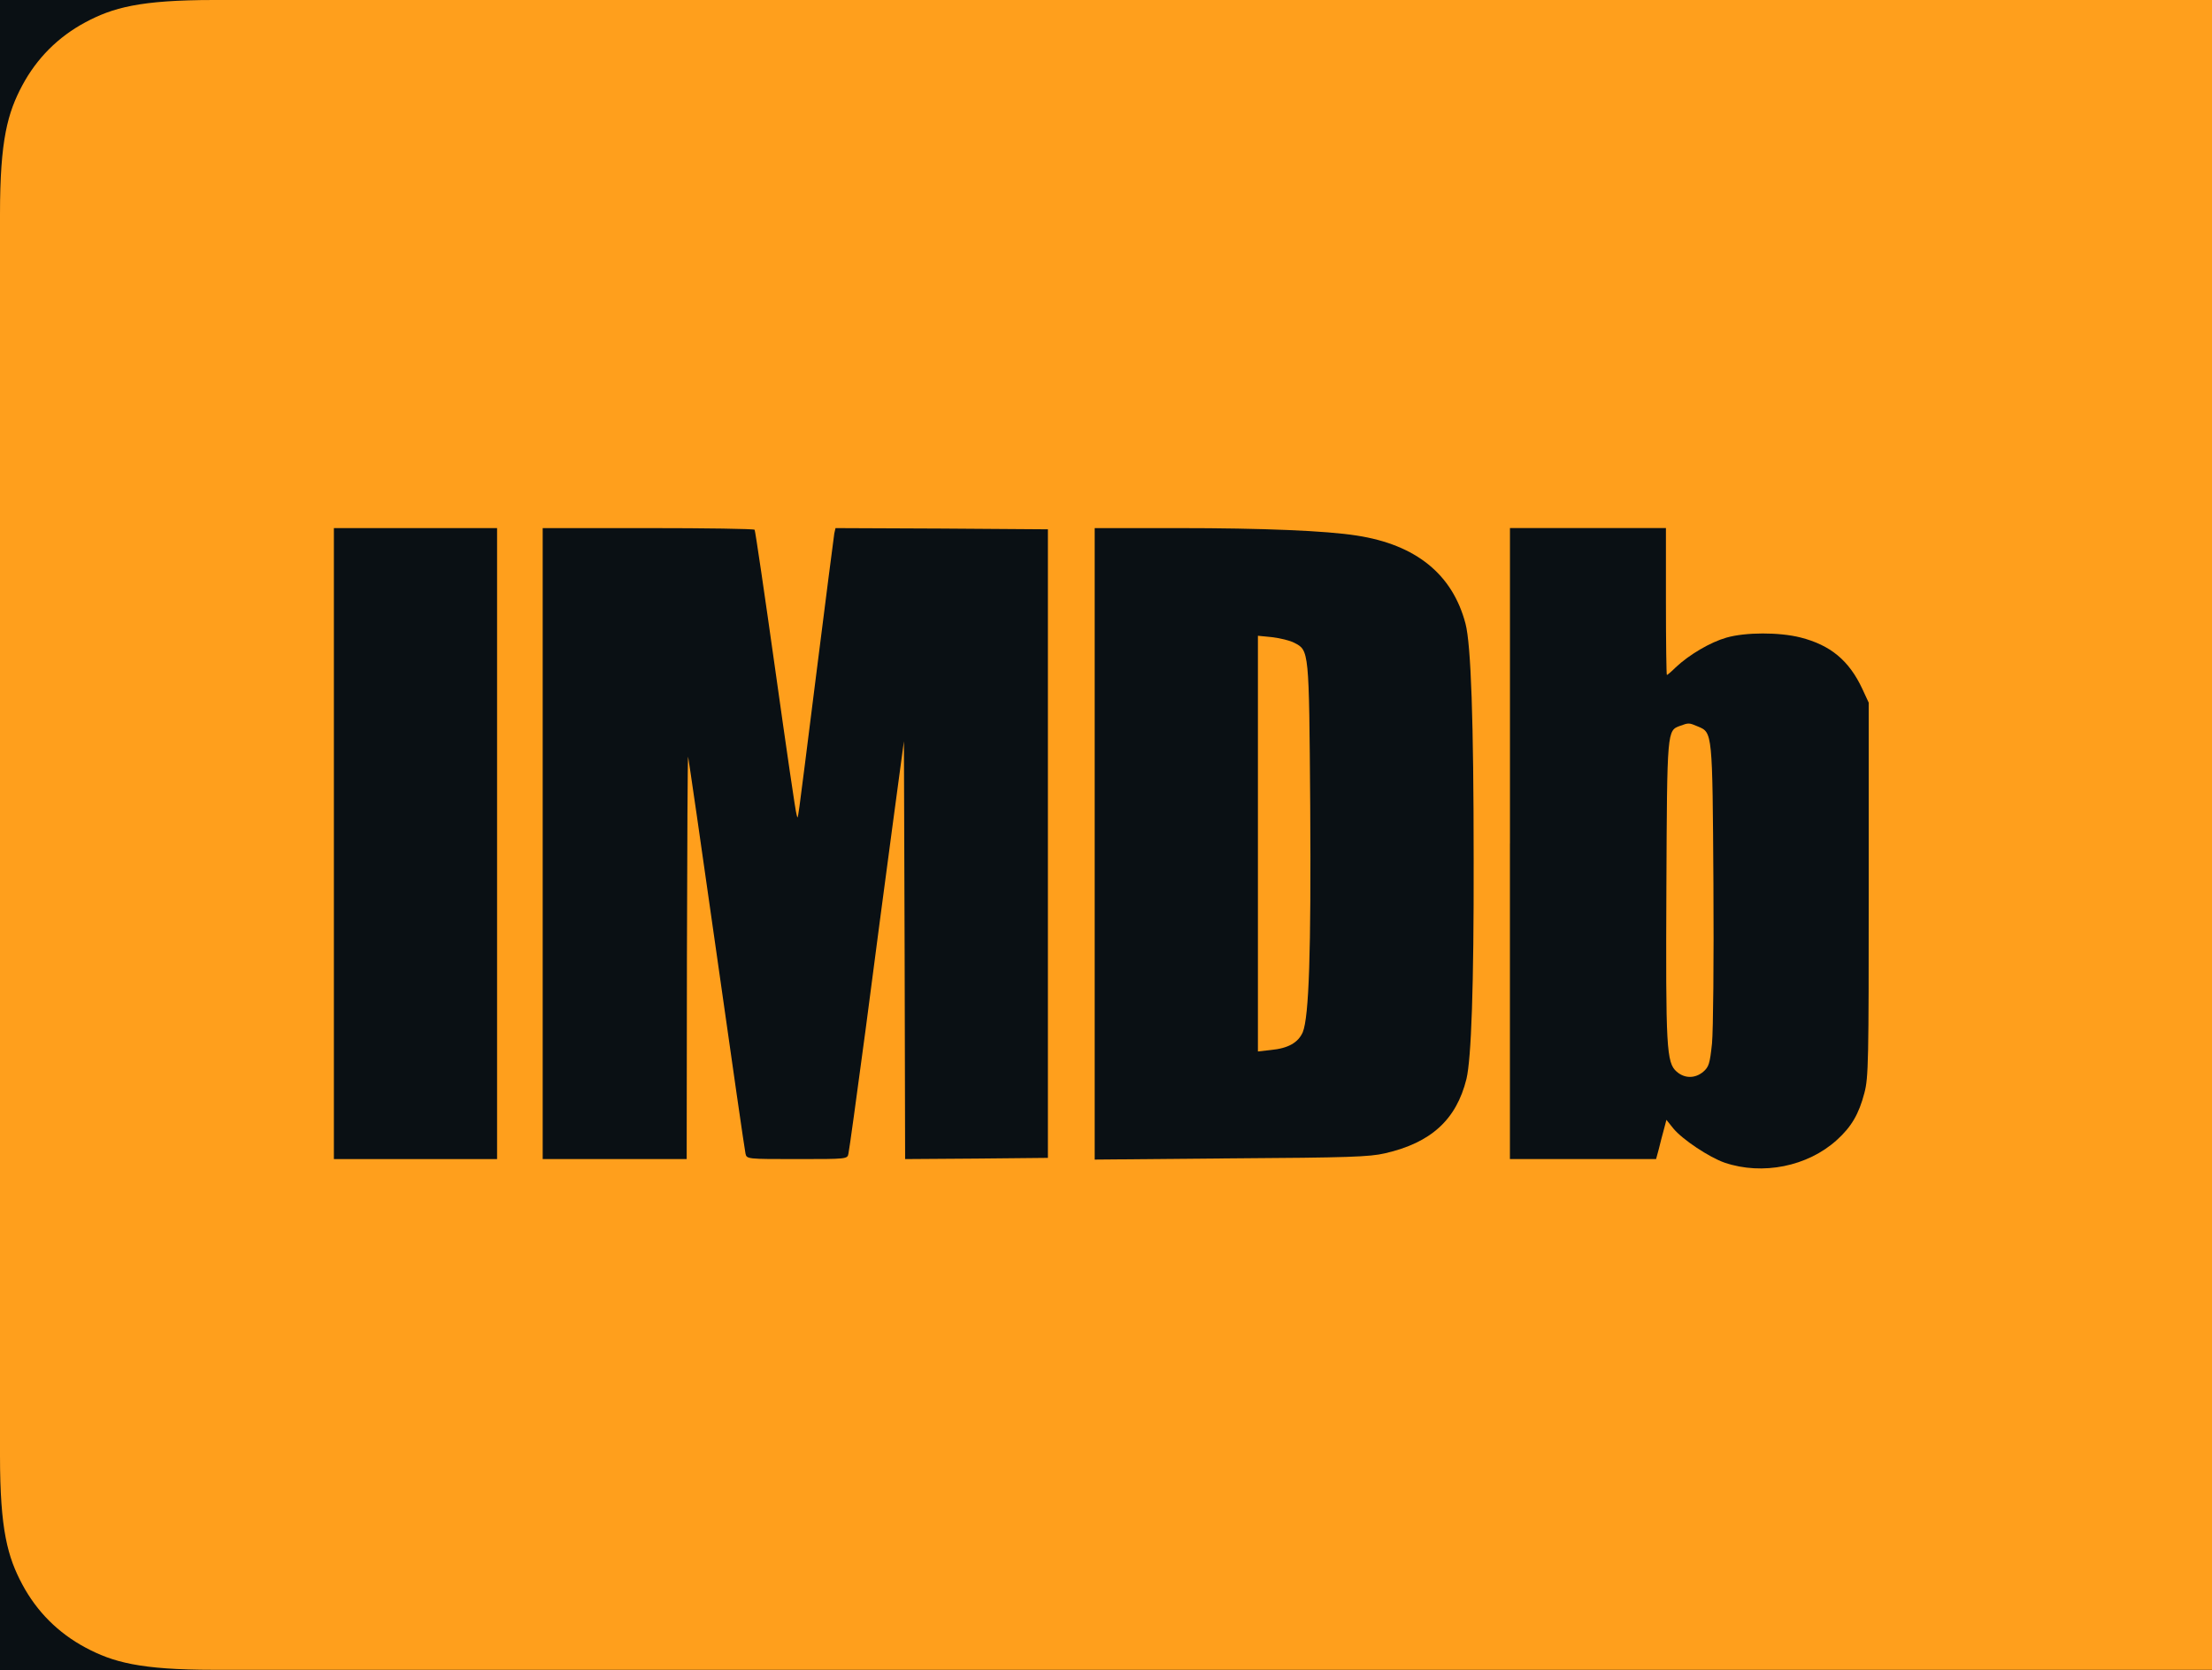
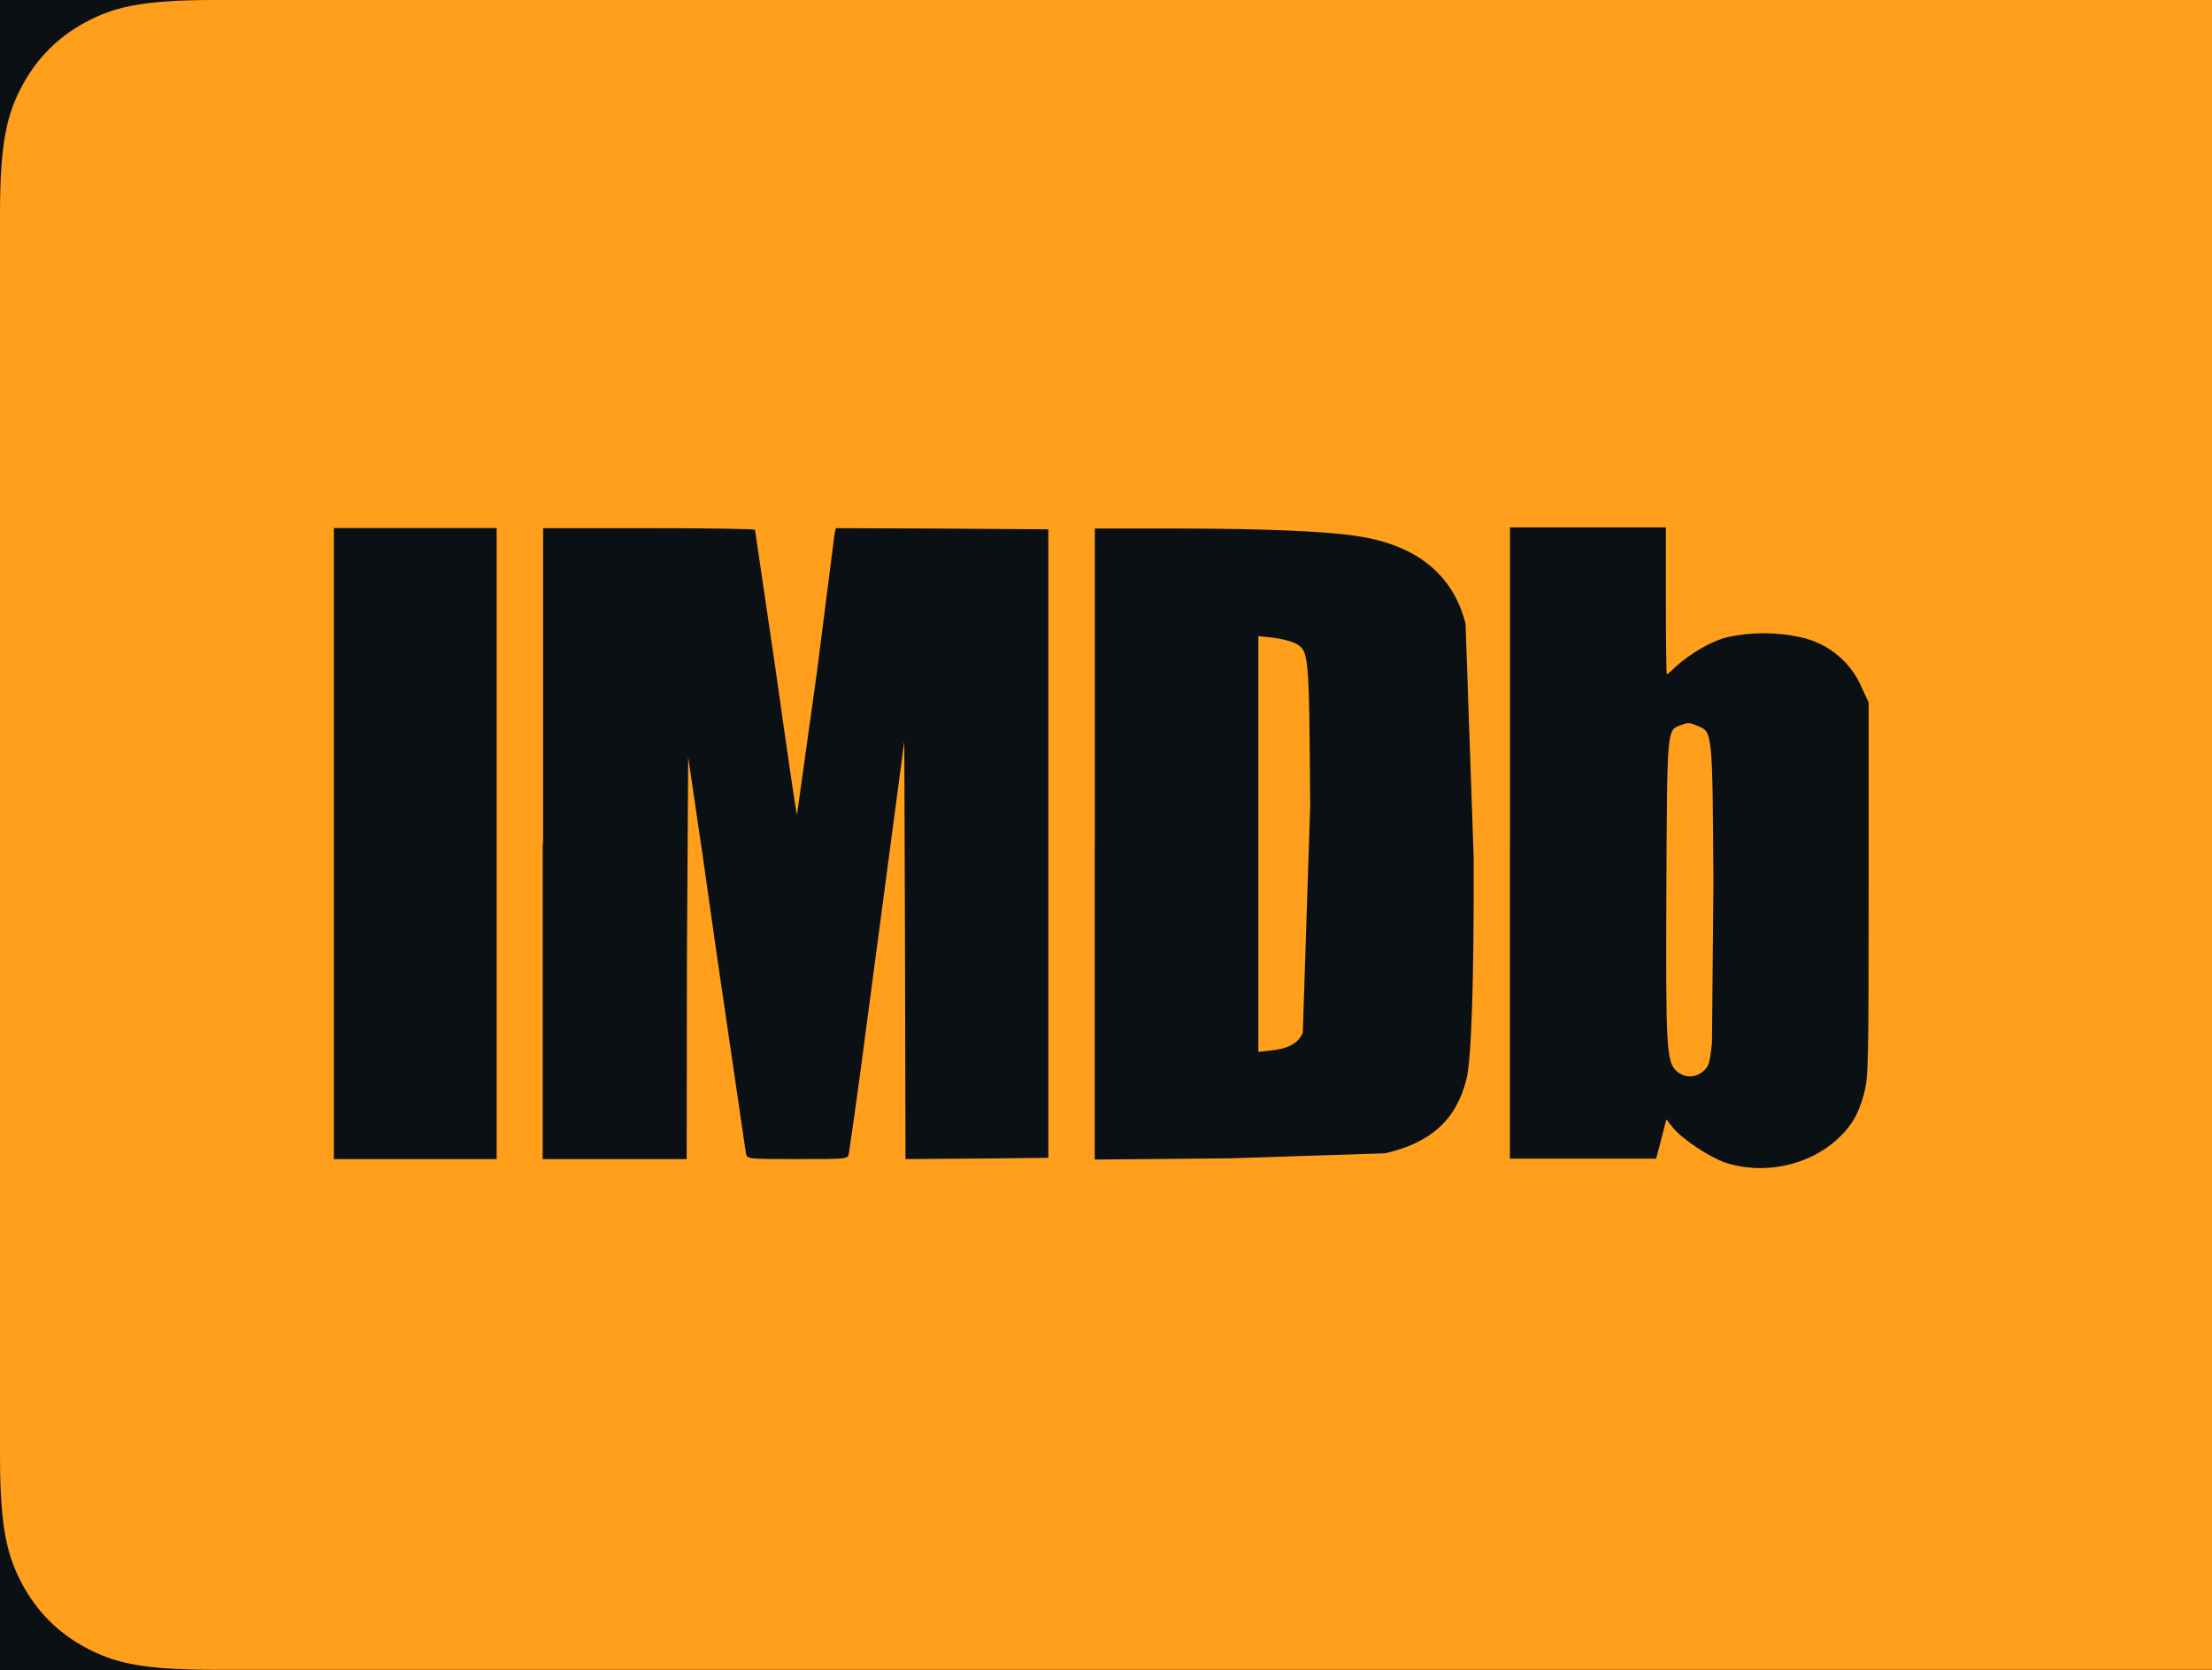
- <svg xmlns="http://www.w3.org/2000/svg" width="53px" height="40px" viewBox="0 0 53 40" version="1.1">
-   <defs />
-   <g id="🍿-Movie-search" stroke="none" stroke-width="1" fill="none" fill-rule="evenodd">
-     <g id="3.Details" transform="translate(-130, -404)">
-       <rect fill="#0A1014" x="0" y="0" width="1440" height="920" />
-       <g id="section__cotation-[16h]" transform="translate(130, 404)">
-         <g id="cotation">
-           <g id="cotation-[8h]">
-             <g id="imdb">
-               <path d="M5.128,-2.07168062e-16 L53,0 L53,40 L5.128,40 C3.345,40 2.698,39.814 2.046,39.466 C1.394,39.117 0.883,38.606 0.534,37.954 C0.186,37.302 8.02470732e-17,36.655 -1.38112041e-16,34.872 L1.38112041e-16,5.128 C-8.02470732e-17,3.345 0.186,2.698 0.534,2.046 C0.883,1.394 1.394,0.883 2.046,0.534 C2.698,0.186 3.345,1.2037061e-16 5.128,-2.07168062e-16 Z" id="Rectangle-9" fill="#FF9F1C" />
-               <g id="998d9f9c579873b1d738668122a52170" transform="translate(8, 11)" fill="#0A1014" fill-rule="nonzero">
-                 <g id="Group" transform="translate(18.5, 8.992471) scale(-1, 1) rotate(-180) translate(-18.5, -8.992471) translate(0, 0.992471)">
-                   <polygon id="Shape" points="0 7.785 0 0.227 1.955 0.227 3.91 0.227 3.91 7.785 3.91 15.342 1.955 15.342 0 15.342" />
-                   <path d="M5.003,7.785 L5.003,0.227 L6.728,0.227 L8.453,0.227 L8.459,5.091 C8.465,7.762 8.476,9.908 8.488,9.862 C8.499,9.815 8.81,7.687 9.172,5.131 C9.534,2.575 9.845,0.429 9.862,0.36 C9.891,0.227 9.897,0.227 11.099,0.227 C12.301,0.227 12.306,0.227 12.329,0.36 C12.347,0.429 12.53,1.762 12.738,3.314 C12.939,4.872 13.232,7.064 13.382,8.189 L13.658,10.237 L13.675,5.229 L13.687,0.227 L15.4,0.239 L17.108,0.256 L17.108,7.785 L17.108,15.313 L14.567,15.331 L12.019,15.342 L11.99,15.215 C11.978,15.141 11.783,13.629 11.559,11.852 C11.07,7.981 11.128,8.367 11.087,8.477 C11.064,8.523 10.84,10.069 10.581,11.91 C10.322,13.75 10.098,15.273 10.081,15.302 C10.069,15.325 8.919,15.342 7.528,15.342 L5.003,15.342 L5.003,7.785 L5.003,7.785 Z" id="Shape" />
-                   <path d="M18.229,7.779 L18.229,0.215 L21.496,0.244 C24.319,0.262 24.814,0.279 25.187,0.366 C26.291,0.619 26.895,1.173 27.137,2.148 C27.252,2.633 27.315,4.358 27.309,7.41 C27.309,10.71 27.246,12.55 27.114,13.052 C26.803,14.235 25.929,14.944 24.509,15.163 C23.773,15.279 22.255,15.342 20.231,15.342 L18.229,15.342 L18.229,7.779 Z M23.008,12.596 C23.37,12.411 23.364,12.434 23.393,8.707 C23.416,5.188 23.364,3.636 23.215,3.267 C23.106,3.019 22.87,2.88 22.45,2.84 L22.14,2.805 L22.14,7.784 L22.14,12.763 L22.485,12.728 C22.674,12.706 22.91,12.648 23.008,12.596 Z" id="Shape" />
-                   <path d="M28.178,7.785 L28.178,0.227 L29.932,0.227 L31.68,0.227 L31.743,0.458 C31.772,0.585 31.83,0.798 31.864,0.925 L31.928,1.167 L32.094,0.96 C32.313,0.694 32.957,0.267 33.325,0.14 C34.228,-0.165 35.309,0.048 36.01,0.683 C36.361,1 36.54,1.306 36.672,1.814 C36.77,2.183 36.775,2.581 36.775,6.689 L36.775,11.16 L36.62,11.494 C36.304,12.169 35.861,12.539 35.136,12.723 C34.63,12.85 33.825,12.85 33.365,12.718 C32.98,12.608 32.479,12.314 32.152,12.008 C32.048,11.904 31.951,11.823 31.939,11.823 C31.927,11.823 31.916,12.614 31.916,13.583 L31.916,15.343 L30.047,15.343 L28.179,15.343 L28.179,7.785 L28.178,7.785 Z M32.686,10.588 C33.031,10.444 33.031,10.461 33.054,6.833 C33.066,4.981 33.049,3.308 33.02,2.996 C32.968,2.511 32.945,2.437 32.813,2.321 C32.617,2.154 32.364,2.154 32.174,2.321 C31.927,2.534 31.91,2.892 31.927,6.723 C31.944,10.525 31.944,10.49 32.255,10.605 C32.462,10.681 32.468,10.681 32.686,10.588 Z" id="Shape" />
-                 </g>
-               </g>
-             </g>
-           </g>
-         </g>
-       </g>
-     </g>
-   </g>
+ <svg xmlns="http://www.w3.org/2000/svg" width="53" height="40">
+   <path d="M-130-404h1440v920H-130z" fill="#0A1014" />
+   <path d="M5.128 0H53v40H5.128c-1.783 0-2.43-.186-3.08-.534s-1.163-.86-1.512-1.512S0 36.655 0 34.872V5.128c0-1.783.186-2.43.534-3.08S1.394.883 2.046.534 3.345 0 5.128 0z" fill="#FF9F1C" />
+   <path d="M8 20.208v7.558h3.9V12.65H8zm5.003 0v7.558h3.45l.006-4.864.03-4.77a509.1 509.1 0 0 1 .684 4.73l.7 4.77c.03.133.035.133 1.236.133s1.208 0 1.23-.133a170.08 170.08 0 0 0 .408-2.954l.92-6.923.017 5.008.012 5.002 1.714-.012 1.708-.018V12.68l-2.542-.018-2.548-.01-.03.126-.43 3.364-.472 3.375c-.023-.046-.247-1.593-.506-3.433l-.5-3.392c-.012-.023-1.162-.04-2.553-.04h-2.524V20.2zm13.227.006v7.563l3.266-.03 3.692-.12c1.104-.254 1.708-.808 1.95-1.783.115-.484.178-2.2.173-5.26l-.196-5.643c-.3-1.183-1.185-1.892-2.605-2.1-.736-.115-2.254-.18-4.278-.18h-2v7.563zm4.778-4.817c.362.185.356.162.385 3.9l-.178 5.44c-.1.248-.345.387-.765.427l-.3.035v-9.96l.345.035c.2.023.426.08.523.132zm5.17 4.8v7.558h3.502l.063-.23.12-.467.063-.242.167.208c.22.266.863.692 1.23.82.903.306 1.984.092 2.686-.542.35-.317.53-.623.66-1.13.098-.37.104-.767.104-4.875v-4.47l-.155-.334a2.06 2.06 0 0 0-1.484-1.23 4.1 4.1 0 0 0-1.77.006c-.385.1-.886.404-1.213.7-.104.104-.2.185-.213.185s-.023-.8-.023-1.76v-1.76H36.18v7.57zm4.508-2.804c.345.144.345.127.368 3.755l-.035 3.837c-.052.484-.075.56-.207.675-.196.167-.448.167-.638 0-.247-.213-.265-.57-.247-4.4.017-3.802.017-3.768.328-3.883.208-.076.213-.076.432.017z" fill="#0A1014" fill-rule="nonzero" />
</svg>
